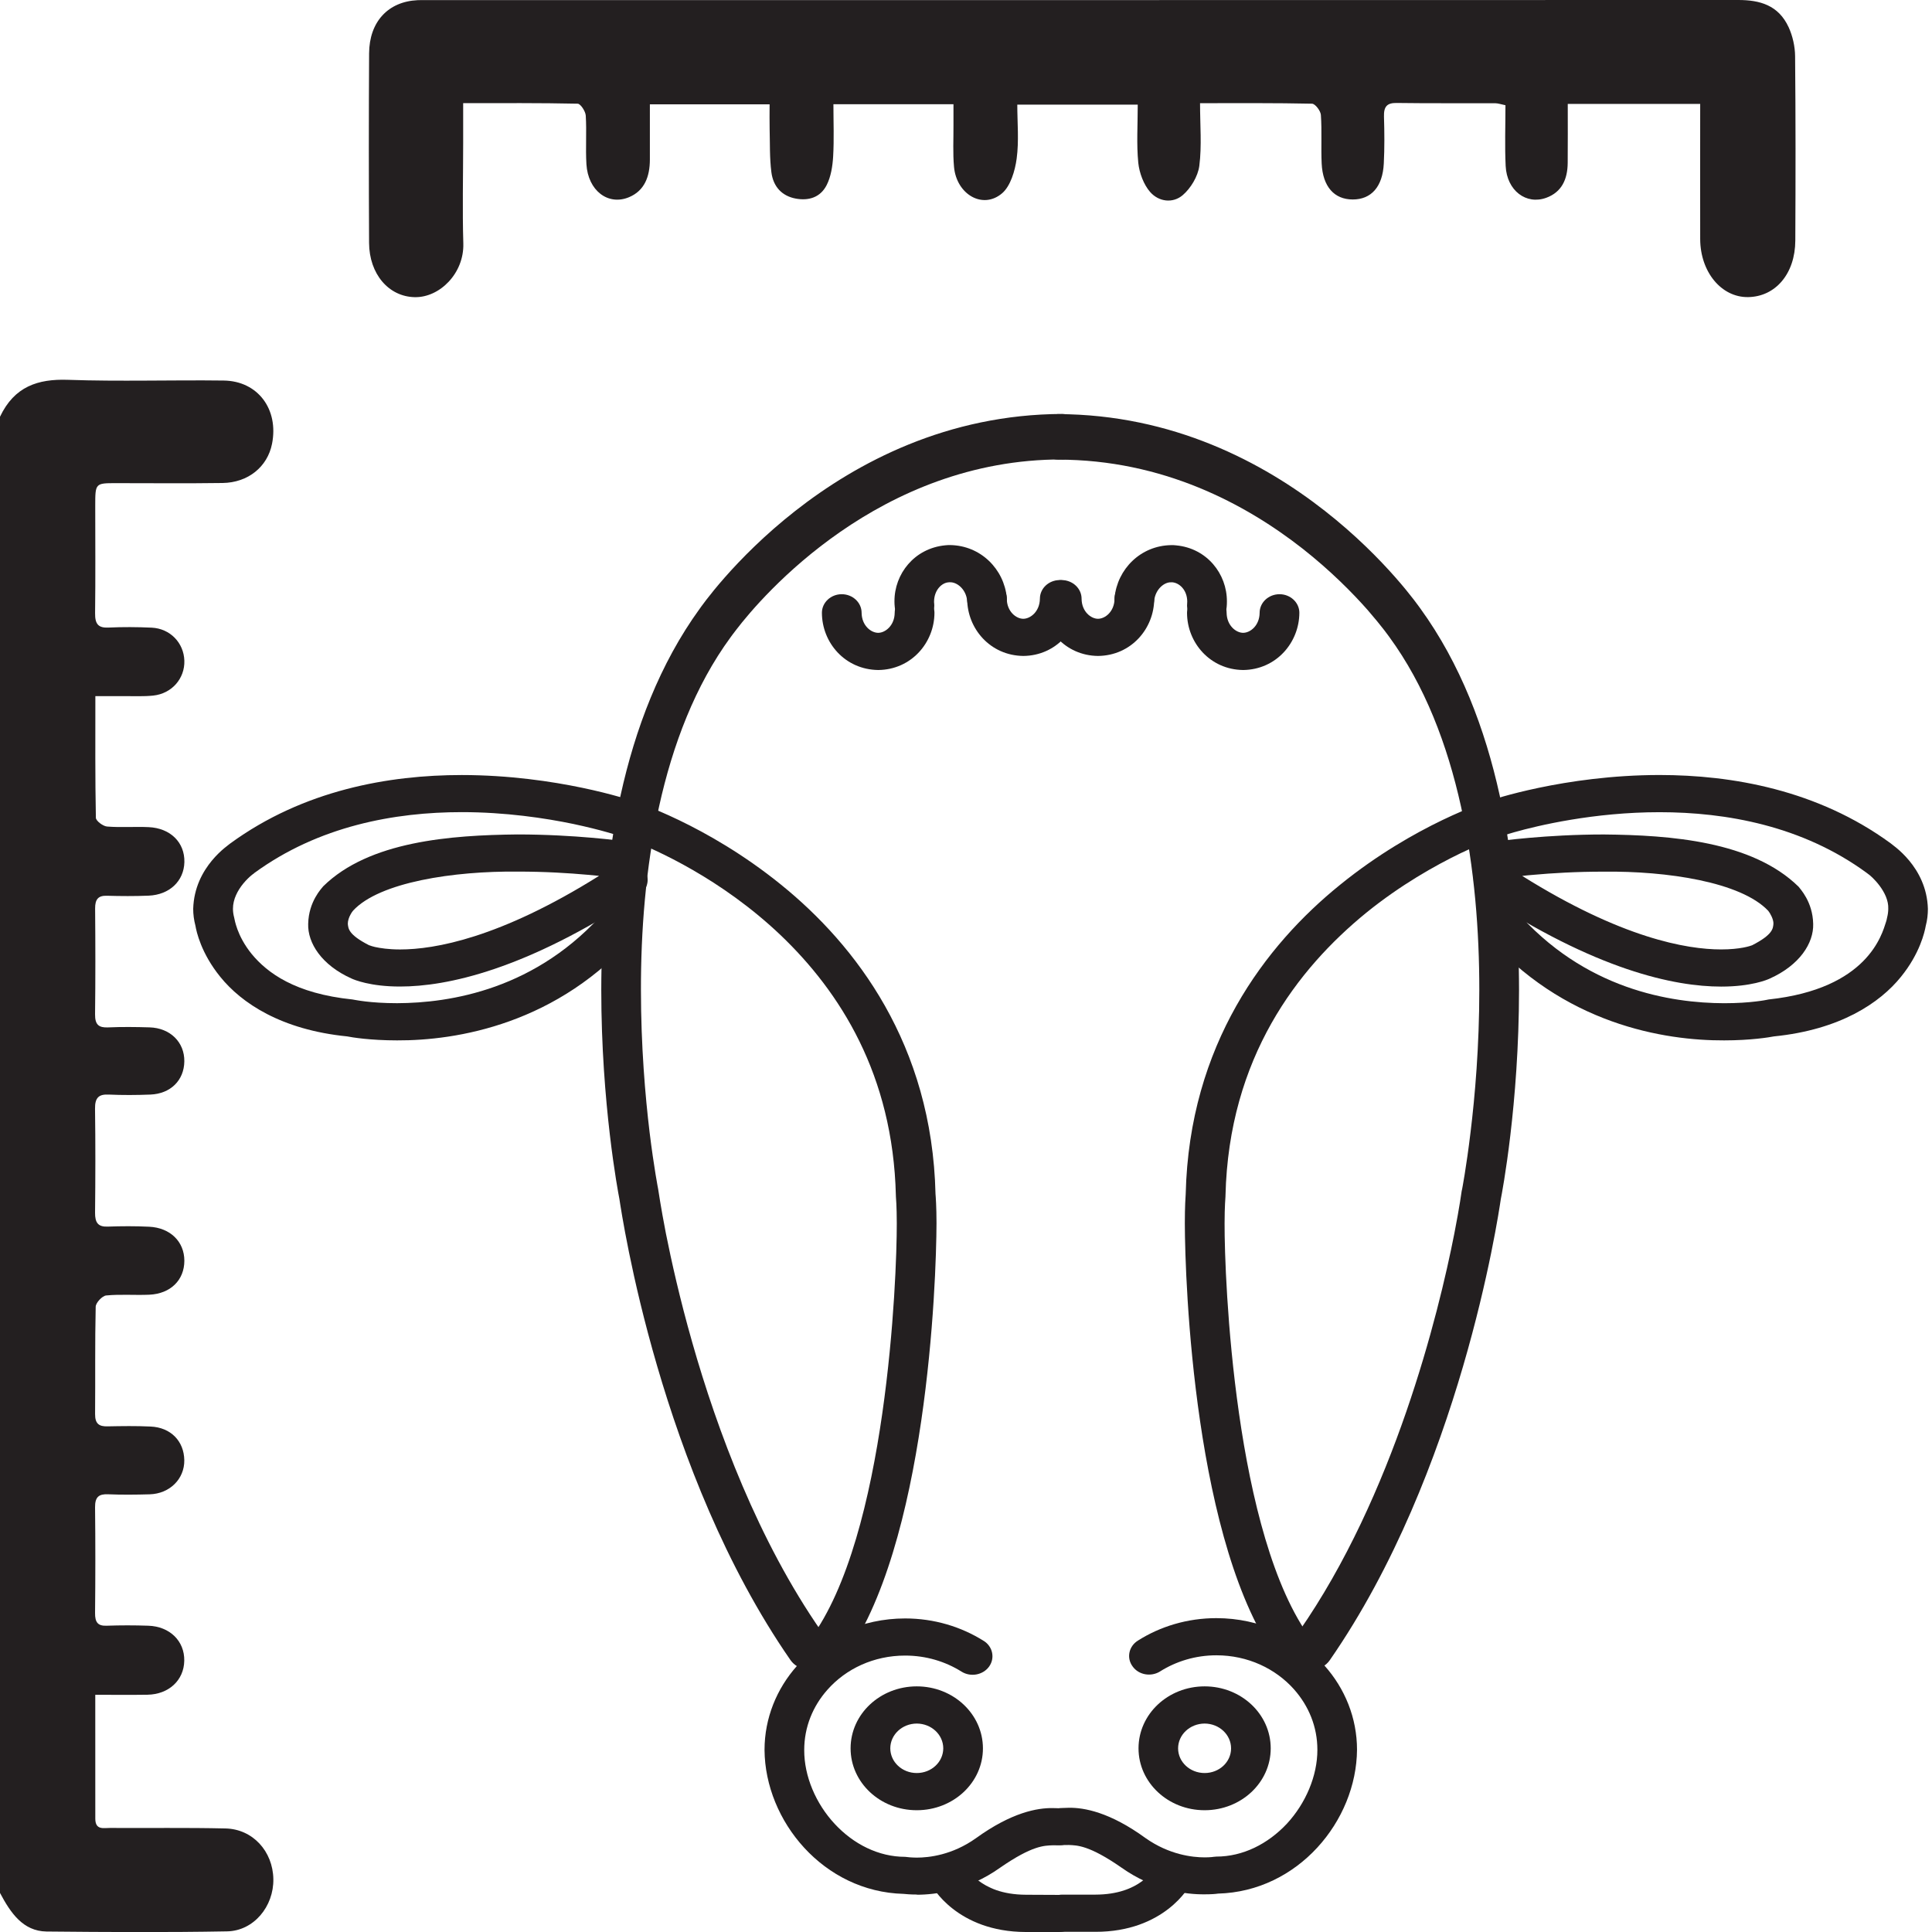
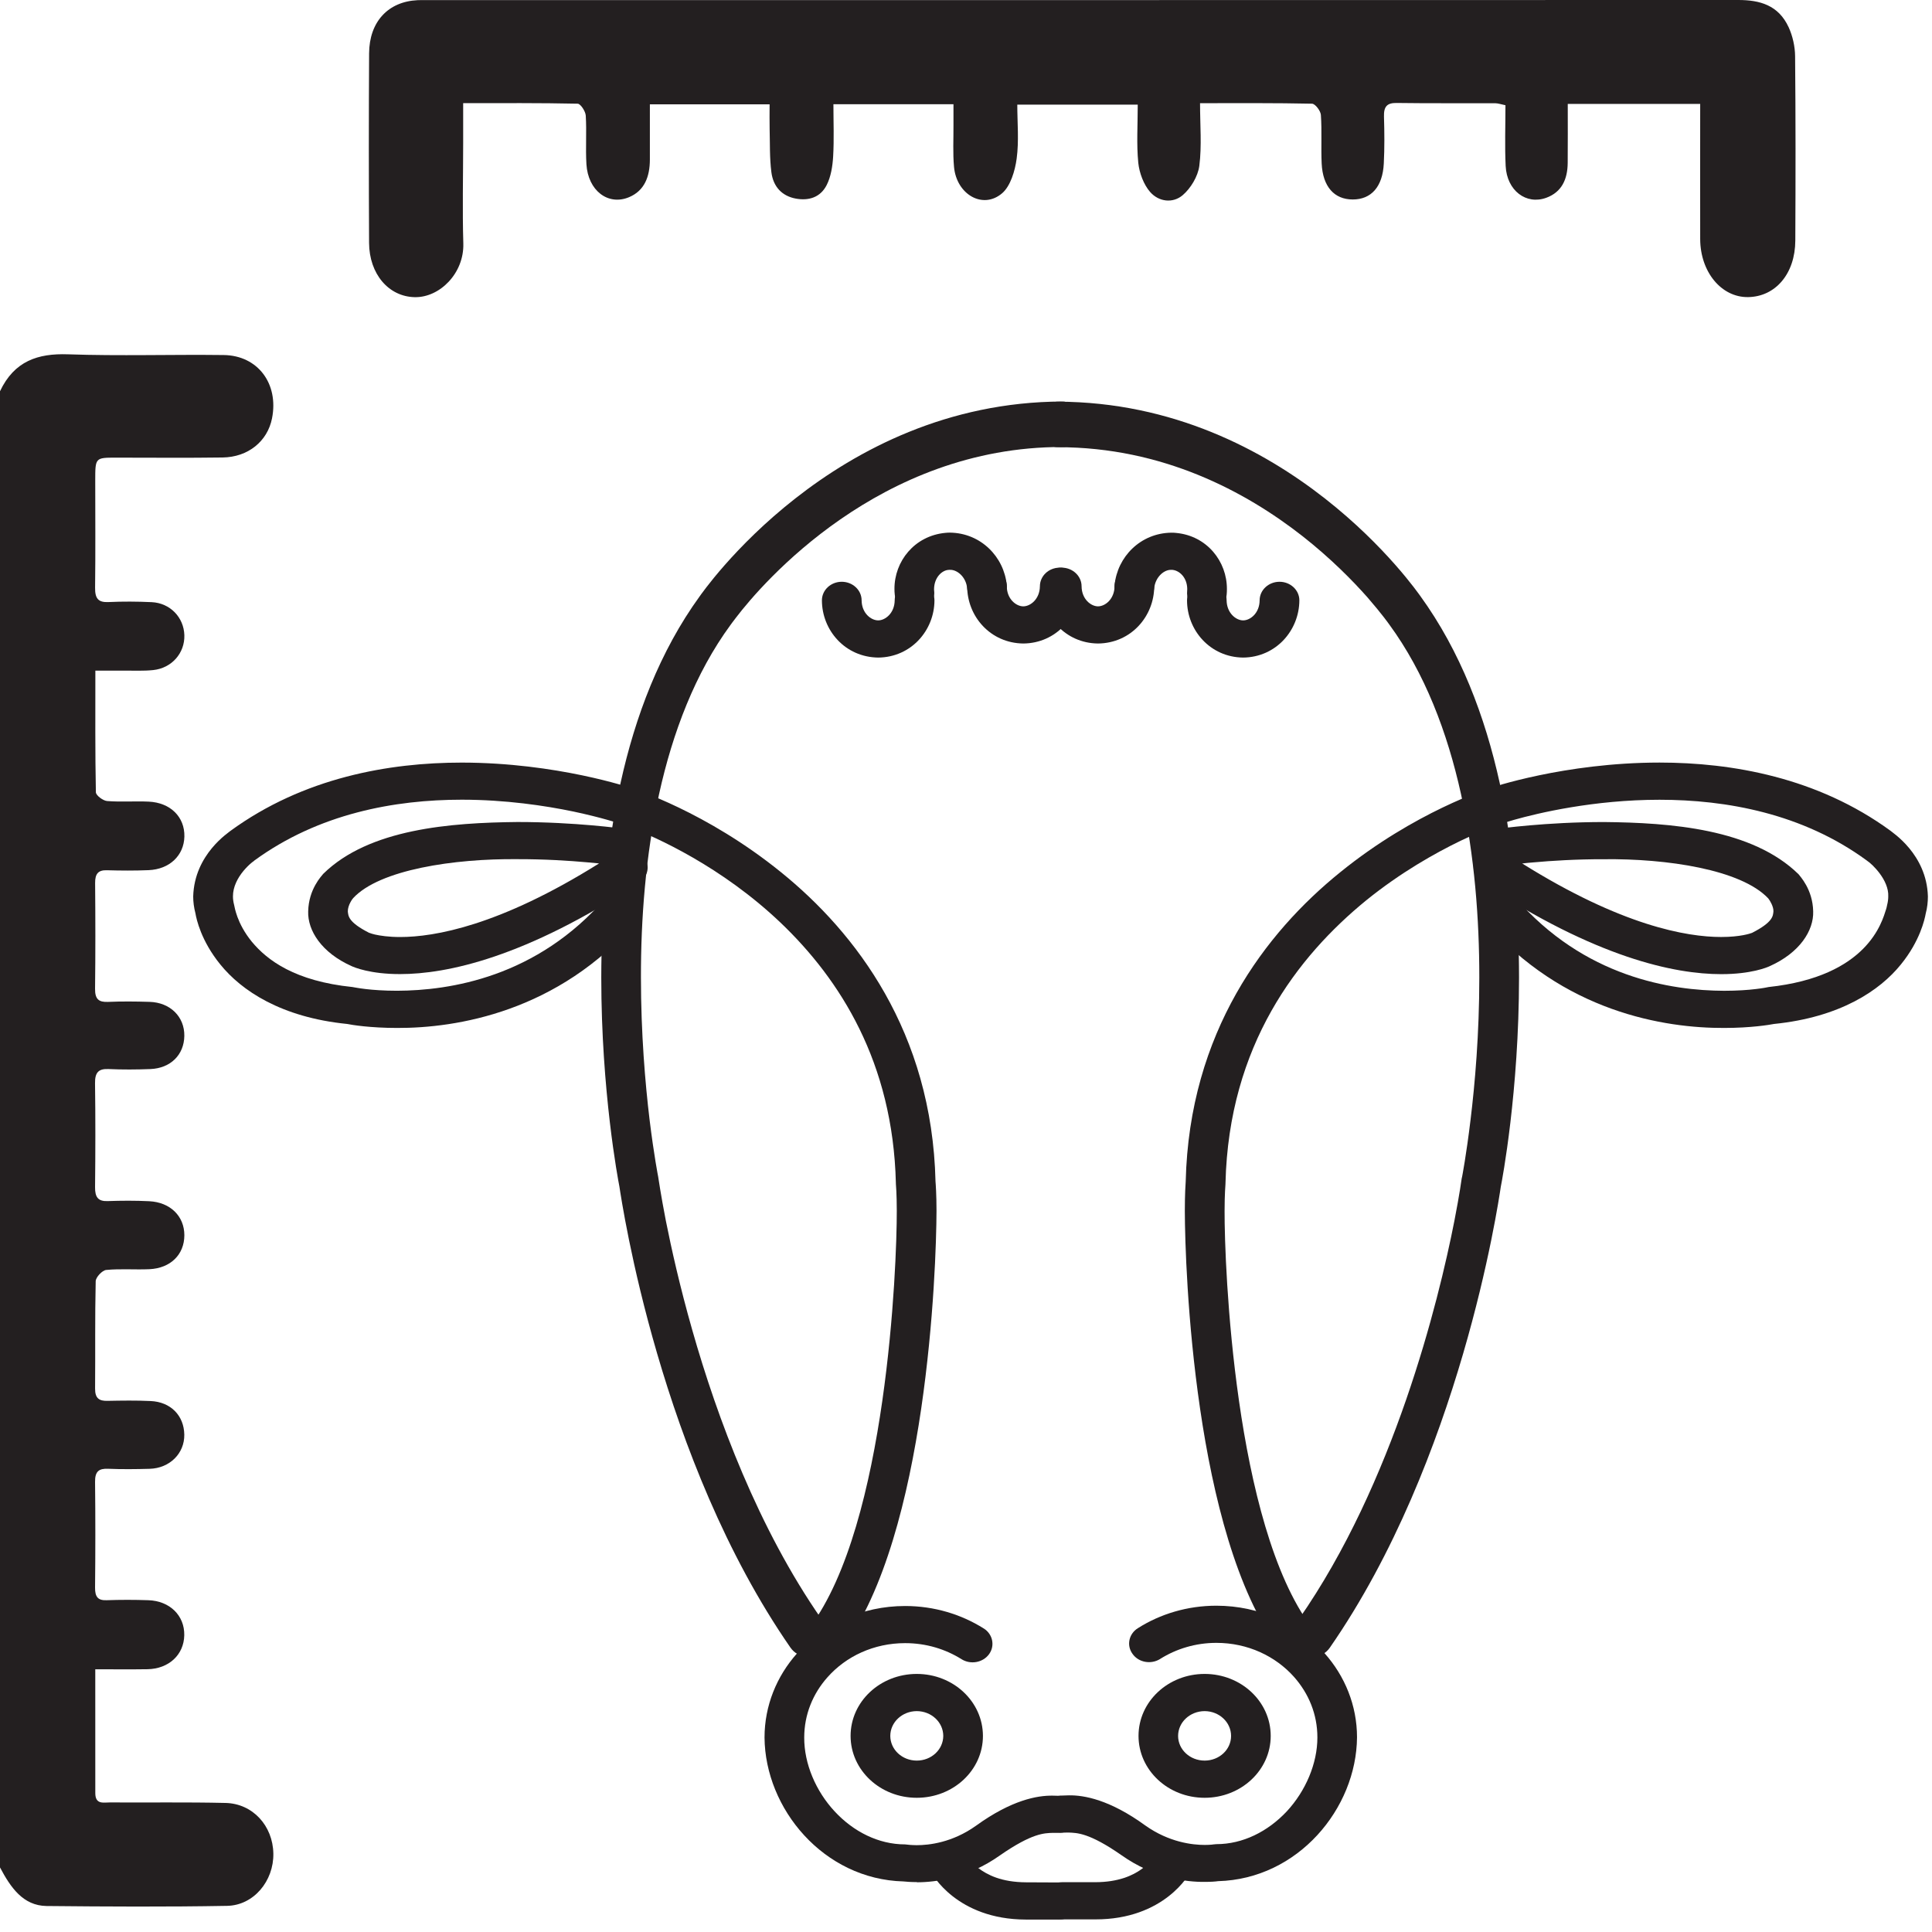
<svg xmlns="http://www.w3.org/2000/svg" version="1.1" x="0px" y="0px" width="64px" height="64px" viewBox="0 0 64 64" enable-background="new 0 0 64 64" xml:space="preserve">
  <g>
-     <path fill-rule="evenodd" clip-rule="evenodd" fill="#231F20" d="M0,13.805c0.476-1.004,1.257-1.257,2.249-1.223   c1.719,0.06,3.441,0.002,5.161,0.024c1.132,0.014,1.829,0.952,1.601,2.098C8.86,15.463,8.22,15.988,7.373,16   c-1.175,0.017-2.351,0.005-3.526,0.005c-0.691,0-0.692,0-0.692,0.752c0,1.185,0.01,2.371-0.005,3.555   c-0.005,0.364,0.109,0.493,0.443,0.477c0.476-0.022,0.954-0.019,1.43,0.003c0.611,0.028,1.066,0.502,1.084,1.094   c0.018,0.59-0.415,1.091-1.031,1.156c-0.321,0.034-0.646,0.016-0.97,0.018c-0.3,0.002-0.6,0-0.947,0   c0,1.406-0.009,2.718,0.017,4.03c0.002,0.104,0.235,0.278,0.37,0.29c0.458,0.037,0.919-0.001,1.379,0.02   c0.723,0.033,1.198,0.51,1.183,1.159c-0.015,0.625-0.491,1.083-1.187,1.111C4.46,29.689,4,29.686,3.54,29.673   c-0.285-0.008-0.392,0.115-0.389,0.425c0.01,1.167,0.012,2.333-0.002,3.5c-0.004,0.351,0.127,0.448,0.427,0.436   c0.459-0.02,0.92-0.015,1.379-0.001c0.684,0.02,1.16,0.493,1.151,1.127c-0.008,0.626-0.455,1.073-1.125,1.099   c-0.459,0.018-0.92,0.021-1.379,0c-0.323-0.015-0.459,0.095-0.454,0.469c0.016,1.148,0.013,2.297,0.001,3.444   c-0.003,0.331,0.101,0.472,0.413,0.461c0.459-0.016,0.92-0.019,1.38,0.004c0.701,0.034,1.165,0.497,1.165,1.127   c-0.001,0.639-0.456,1.093-1.161,1.125c-0.476,0.021-0.956-0.021-1.429,0.025c-0.13,0.013-0.344,0.24-0.347,0.373   c-0.027,1.185-0.01,2.37-0.02,3.556c-0.003,0.327,0.14,0.413,0.407,0.407c0.477-0.009,0.955-0.017,1.431,0.006   c0.668,0.029,1.107,0.482,1.117,1.114c0.009,0.62-0.482,1.112-1.147,1.131c-0.46,0.013-0.92,0.018-1.38-0.001   c-0.298-0.012-0.433,0.083-0.429,0.434c0.013,1.167,0.012,2.333,0,3.5c-0.003,0.312,0.096,0.431,0.383,0.42   c0.459-0.016,0.92-0.016,1.38,0c0.713,0.023,1.204,0.509,1.192,1.16c-0.011,0.646-0.512,1.114-1.219,1.126   c-0.558,0.009-1.115,0.002-1.729,0.002c0,1.41-0.001,2.756,0.001,4.102c0,0.389,0.277,0.307,0.481,0.309   c1.277,0.008,2.556-0.013,3.833,0.017c0.903,0.021,1.568,0.757,1.584,1.676c0.016,0.906-0.649,1.718-1.535,1.733   c-1.992,0.036-3.986,0.025-5.979,0.005C0.763,63.973,0.35,63.367,0,62.706C0,46.405,0,30.105,0,13.805z" />
+     <path fill-rule="evenodd" clip-rule="evenodd" fill="#231F20" d="M0,12.96c0.476-1.004,1.257-1.257,2.249-1.223   c1.719,0.06,3.441,0.002,5.161,0.024c1.132,0.014,1.829,0.952,1.601,2.098c-0.15,0.759-0.791,1.285-1.638,1.296   c-1.175,0.017-2.351,0.005-3.526,0.005c-0.691,0-0.692,0-0.692,0.752c0,1.185,0.01,2.371-0.005,3.555   c-0.005,0.364,0.109,0.493,0.443,0.477c0.476-0.022,0.954-0.019,1.43,0.003c0.611,0.028,1.066,0.502,1.084,1.094   c0.018,0.59-0.415,1.091-1.031,1.156c-0.321,0.034-0.646,0.016-0.97,0.018c-0.3,0.002-0.6,0-0.947,0   c0,1.406-0.009,2.718,0.017,4.03c0.002,0.104,0.235,0.278,0.37,0.29c0.458,0.037,0.919-0.001,1.379,0.02   c0.723,0.033,1.198,0.51,1.183,1.159c-0.015,0.625-0.491,1.083-1.187,1.111C4.46,28.844,4,28.841,3.54,28.828   c-0.285-0.008-0.392,0.115-0.389,0.425c0.01,1.167,0.012,2.333-0.002,3.5c-0.004,0.351,0.127,0.448,0.427,0.436   c0.459-0.02,0.92-0.015,1.379-0.001c0.684,0.02,1.16,0.493,1.151,1.127c-0.008,0.626-0.455,1.073-1.125,1.099   c-0.459,0.018-0.92,0.021-1.379,0c-0.323-0.015-0.459,0.095-0.454,0.469c0.016,1.148,0.013,2.297,0.001,3.444   c-0.003,0.331,0.101,0.472,0.413,0.461c0.459-0.016,0.92-0.019,1.38,0.004c0.701,0.034,1.165,0.497,1.165,1.127   c-0.001,0.639-0.456,1.093-1.161,1.125c-0.476,0.021-0.956-0.021-1.429,0.025c-0.13,0.013-0.344,0.24-0.347,0.373   c-0.027,1.185-0.01,2.37-0.02,3.556c-0.003,0.327,0.14,0.413,0.407,0.407c0.477-0.009,0.955-0.017,1.431,0.006   c0.668,0.029,1.107,0.482,1.117,1.114c0.009,0.62-0.482,1.112-1.147,1.131c-0.46,0.013-0.92,0.018-1.38-0.001   c-0.298-0.012-0.433,0.083-0.429,0.434c0.013,1.167,0.012,2.333,0,3.5c-0.003,0.312,0.096,0.431,0.383,0.42   c0.459-0.016,0.92-0.016,1.38,0c0.713,0.023,1.204,0.509,1.192,1.16c-0.011,0.646-0.512,1.114-1.219,1.126   c-0.558,0.009-1.115,0.002-1.729,0.002c0,1.41-0.001,2.756,0.001,4.102c0,0.389,0.277,0.307,0.481,0.309   c1.277,0.008,2.556-0.013,3.833,0.017c0.903,0.021,1.568,0.757,1.584,1.676c0.016,0.906-0.649,1.718-1.535,1.733   c-1.992,0.036-3.986,0.025-5.979,0.005C0.763,63.128,0.35,62.522,0,61.861C0,45.561,0,29.261,0,12.96z" />
    <path fill-rule="evenodd" clip-rule="evenodd" fill="#231F20" d="M56.321,3.443c-1.489,0-2.899,0-4.387,0   c0,0.667,0.004,1.309-0.002,1.95c-0.004,0.549-0.199,0.971-0.708,1.158c-0.666,0.245-1.307-0.236-1.347-1.052   c-0.032-0.661-0.007-1.326-0.007-2.013c-0.146-0.03-0.242-0.065-0.337-0.066c-1.091-0.004-2.181,0.006-3.271-0.009   c-0.311-0.004-0.426,0.115-0.416,0.451c0.016,0.518,0.02,1.038-0.006,1.555c-0.038,0.77-0.416,1.191-1.028,1.191   c-0.612,0-0.993-0.423-1.03-1.191c-0.025-0.536,0.011-1.075-0.026-1.609c-0.009-0.137-0.188-0.371-0.293-0.373   c-1.207-0.026-2.414-0.017-3.71-0.017c0,0.725,0.061,1.412-0.024,2.076c-0.046,0.351-0.287,0.746-0.549,0.97   c-0.325,0.279-0.793,0.225-1.081-0.105c-0.212-0.244-0.357-0.627-0.392-0.965c-0.061-0.619-0.018-1.251-0.018-1.928   c-1.328,0-2.611,0-3.99,0c0,0.589,0.059,1.2-0.021,1.79c-0.054,0.405-0.206,0.908-0.478,1.143   c-0.638,0.551-1.514,0.045-1.597-0.871c-0.042-0.459-0.015-0.925-0.018-1.388c-0.001-0.217,0-0.435,0-0.688   c-1.336,0-2.62,0-3.977,0c0,0.594,0.024,1.165-0.009,1.731c-0.019,0.323-0.074,0.673-0.215,0.949   c-0.209,0.41-0.597,0.524-1.02,0.447c-0.457-0.084-0.749-0.39-0.811-0.874c-0.061-0.473-0.045-0.958-0.058-1.439   c-0.006-0.256-0.001-0.512-0.001-0.81c-1.336,0-2.618,0-3.966,0c0,0.622,0.002,1.228,0,1.833c-0.002,0.562-0.177,1.028-0.69,1.243   c-0.695,0.291-1.36-0.219-1.412-1.093c-0.032-0.535,0.011-1.075-0.022-1.61c-0.009-0.143-0.172-0.392-0.268-0.394   c-1.24-0.027-2.48-0.018-3.793-0.018c0,0.475,0,0.895,0,1.315c-0.001,1.111-0.028,2.223,0.005,3.333   c0.029,0.99-0.783,1.793-1.606,1.779c-0.867-0.015-1.511-0.768-1.516-1.799c-0.01-2.093-0.011-4.186,0.001-6.278   c0.006-1.048,0.633-1.715,1.604-1.761c0.102-0.005,0.205-0.003,0.307-0.003c14.481,0,28.962,0.001,43.443-0.003   c0.71,0,1.333,0.166,1.672,0.906c0.131,0.287,0.209,0.633,0.212,0.953c0.019,2.037,0.017,4.074,0.007,6.111   c-0.005,1.098-0.657,1.86-1.567,1.872c-0.881,0.011-1.58-0.831-1.584-1.922C56.317,6.443,56.321,4.966,56.321,3.443z" />
    <g>
      <g>
-         <path fill="#231F20" d="M26.184,54.99c-4.316-6.225-5.571-14.66-5.666-15.275l0,0c-0.045-0.227-0.6-3.157-0.6-6.923l0,0     c0.004-3.996,0.613-8.979,3.264-12.632l0,0c0.052-0.063,4.389-6.424,12.009-6.447l0,0c0.363,0,0.658,0.337,0.658,0.755l0,0     c0,0.414-0.295,0.752-0.658,0.752l0,0c-6.06-0.013-9.952,4.528-10.801,5.64l0,0c-0.123,0.157-0.172,0.23-0.186,0.247l0,0     c-2.352,3.207-2.979,7.854-2.972,11.684l0,0c0,1.862,0.143,3.523,0.286,4.712l0,0c0.146,1.188,0.285,1.891,0.285,1.891l0,0     l0.008,0.052c0.002,0,0.073,0.513,0.247,1.409l0,0c0.179,0.897,0.459,2.161,0.874,3.616l0,0c0.827,2.91,2.189,6.573,4.28,9.575     l0,0c0.226,0.326,0.18,0.803-0.105,1.062l0,0c-0.12,0.113-0.265,0.168-0.408,0.168l0,0C26.506,55.277,26.314,55.176,26.184,54.99     L26.184,54.99z" />
+         <path fill="#231F20" d="M26.184,54.578c-4.316-6.225-5.571-14.66-5.666-15.275l0,0c-0.045-0.227-0.6-3.157-0.6-6.923l0,0     c0.004-3.996,0.613-8.979,3.264-12.632l0,0c0.052-0.063,4.389-6.424,12.009-6.447l0,0c0.363,0,0.658,0.337,0.658,0.755l0,0     c0,0.414-0.295,0.752-0.658,0.752l0,0c-6.06-0.013-9.952,4.528-10.801,5.64l0,0c-0.123,0.157-0.172,0.23-0.186,0.247l0,0     c-2.352,3.207-2.979,7.854-2.972,11.684l0,0c0,1.862,0.143,3.523,0.286,4.712l0,0c0.146,1.188,0.285,1.891,0.285,1.891l0,0     l0.008,0.052c0.002,0,0.073,0.513,0.247,1.409l0,0c0.179,0.897,0.459,2.161,0.874,3.616l0,0c0.827,2.91,2.189,6.573,4.28,9.575     l0,0c0.226,0.326,0.18,0.803-0.105,1.062l0,0c-0.12,0.113-0.265,0.168-0.408,0.168l0,0     C26.506,54.865,26.314,54.764,26.184,54.578L26.184,54.578z" />
      </g>
      <g>
-         <path fill="#231F20" d="M43.129,55.109c-0.284-0.259-0.331-0.729-0.103-1.06l0,0c3.14-4.502,4.624-10.5,5.152-13.193l0,0     c0.175-0.896,0.243-1.408,0.243-1.408l0,0l0.013-0.054c0-0.001,0.137-0.702,0.28-1.889l0,0c0.145-1.188,0.29-2.847,0.29-4.712     l0,0c0.002-3.829-0.624-8.476-2.986-11.699l0,0c0,0-0.052-0.074-0.172-0.23l0,0c-0.12-0.157-0.304-0.382-0.543-0.659l0,0     c-0.488-0.552-1.215-1.293-2.155-2.032l0,0c-1.889-1.48-4.631-2.947-8.1-2.947l0,0c-0.363,0-0.658-0.339-0.658-0.753l0,0     c0-0.417,0.294-0.755,0.658-0.755l0,0c7.619,0.022,11.954,6.382,11.997,6.431l0,0c2.663,3.668,3.271,8.651,3.275,12.646l0,0     c-0.002,3.778-0.561,6.718-0.604,6.928l0,0c-0.093,0.629-1.355,9.057-5.664,15.271l0,0l0,0c-0.131,0.188-0.32,0.284-0.515,0.284     l0,0C43.396,55.277,43.252,55.222,43.129,55.109L43.129,55.109z" />
+         <path fill="#231F20" d="M43.129,54.697c-0.284-0.259-0.331-0.729-0.103-1.06l0,0c3.14-4.502,4.624-10.5,5.152-13.193l0,0     c0.175-0.896,0.243-1.408,0.243-1.408l0,0l0.013-0.054c0-0.001,0.137-0.702,0.28-1.889l0,0c0.145-1.188,0.29-2.847,0.29-4.712     l0,0c0.002-3.829-0.624-8.476-2.986-11.699l0,0c0,0-0.052-0.074-0.172-0.23l0,0c-0.12-0.157-0.304-0.382-0.543-0.659l0,0     c-0.488-0.552-1.215-1.293-2.155-2.032l0,0c-1.889-1.48-4.631-2.947-8.1-2.947l0,0c-0.363,0-0.658-0.339-0.658-0.753l0,0     c0-0.417,0.294-0.755,0.658-0.755l0,0c7.619,0.022,11.954,6.382,11.997,6.431l0,0c2.663,3.668,3.271,8.651,3.275,12.646l0,0     c-0.002,3.778-0.561,6.718-0.604,6.928l0,0c-0.093,0.629-1.355,9.057-5.664,15.271l0,0l0,0c-0.131,0.188-0.32,0.284-0.515,0.284     l0,0C43.396,54.865,43.252,54.81,43.129,54.697L43.129,54.697z" />
      </g>
      <g>
-         <path fill="#231F20" d="M26.997,55.165c-0.296-0.195-0.372-0.578-0.163-0.857l0,0c2.546-3.411,2.877-11.954,2.873-13.785l0,0     c0-0.573-0.029-0.883-0.029-0.883l0,0l-0.001-0.038c-0.097-4.003-1.852-6.746-3.815-8.621l0,0     c-1.963-1.87-4.143-2.84-4.991-3.164l0,0c-0.243-0.093-0.364-0.131-0.38-0.136l0,0c-0.002,0-0.128-0.044-0.387-0.115l0,0     c-0.257-0.073-0.634-0.169-1.105-0.27l0,0c-0.941-0.196-2.252-0.393-3.703-0.393l0,0c-2.216,0-4.737,0.456-6.875,2.019l0,0     c0,0.003,0,0-0.016,0.017l0,0c-0.019,0.01-0.046,0.032-0.082,0.062l0,0c-0.07,0.058-0.165,0.149-0.259,0.262l0,0     c-0.189,0.229-0.349,0.526-0.347,0.844l0,0c0,0.088,0.012,0.183,0.04,0.288l0,0l0.017,0.079c0,0,0,0.007,0.014,0.063l0,0     c0.015,0.054,0.036,0.14,0.077,0.249l0,0c0.079,0.215,0.225,0.514,0.478,0.823l0,0c0.511,0.616,1.429,1.305,3.335,1.5l0,0     l0.072,0.013c0.001-0.002,0.113,0.024,0.358,0.053l0,0c0.245,0.029,0.604,0.057,1.046,0.057l0,0     c1.735-0.006,4.636-0.438,6.924-3.094l0,0l0.001,0.002c0.226-0.266,0.64-0.311,0.925-0.093l0,0     c0.282,0.212,0.325,0.602,0.099,0.864l0,0c-2.609,3.032-5.997,3.561-7.95,3.553l0,0c-0.892,0-1.501-0.101-1.653-0.132l0,0     c-2.189-0.219-3.504-1.107-4.203-1.973l0,0c-0.636-0.782-0.791-1.503-0.822-1.689l0,0C6.423,30.474,6.4,30.287,6.4,30.107l0,0     c0.039-1.408,1.199-2.128,1.227-2.166l0,0c2.433-1.775,5.269-2.267,7.668-2.267l0,0c3.155,0.002,5.603,0.84,5.628,0.847l0,0     c0.05,0.016,2.471,0.775,4.95,2.785l0,0c2.471,1.998,5.002,5.294,5.117,10.246l0,0c0.007,0.079,0.033,0.425,0.033,0.969l0,0     c-0.006,1.952-0.312,10.712-3.109,14.487l0,0c-0.127,0.172-0.333,0.269-0.54,0.269l0,0C27.243,55.277,27.113,55.24,26.997,55.165     L26.997,55.165z" />
+         <path fill="#231F20" d="M26.997,54.753c-0.296-0.195-0.372-0.578-0.163-0.857l0,0c2.546-3.411,2.877-11.954,2.873-13.785l0,0     c0-0.573-0.029-0.883-0.029-0.883l0,0l-0.001-0.038c-0.097-4.003-1.852-6.746-3.815-8.621l0,0     c-1.963-1.87-4.143-2.84-4.991-3.164l0,0c-0.243-0.093-0.364-0.131-0.38-0.136l0,0c-0.002,0-0.128-0.044-0.387-0.115l0,0     c-0.257-0.073-0.634-0.169-1.105-0.27l0,0c-0.941-0.196-2.252-0.393-3.703-0.393l0,0c-2.216,0-4.737,0.456-6.875,2.019l0,0     c0,0.003,0,0-0.016,0.017l0,0c-0.019,0.01-0.046,0.032-0.082,0.062l0,0c-0.07,0.058-0.165,0.149-0.259,0.262l0,0     c-0.189,0.229-0.349,0.526-0.347,0.844l0,0c0,0.088,0.012,0.183,0.04,0.288l0,0l0.017,0.079c0,0,0,0.007,0.014,0.063l0,0     c0.015,0.054,0.036,0.14,0.077,0.249l0,0c0.079,0.215,0.225,0.514,0.478,0.823l0,0c0.511,0.615,1.429,1.305,3.335,1.5l0,0     l0.072,0.013c0.001-0.002,0.113,0.024,0.358,0.053l0,0c0.245,0.029,0.604,0.057,1.046,0.057l0,0     c1.735-0.006,4.636-0.438,6.924-3.094l0,0l0.001,0.002c0.226-0.266,0.64-0.311,0.925-0.093l0,0     c0.282,0.212,0.325,0.602,0.099,0.864l0,0c-2.609,3.032-5.997,3.561-7.95,3.553l0,0c-0.892,0-1.501-0.101-1.653-0.132l0,0     c-2.189-0.219-3.504-1.107-4.203-1.972l0,0c-0.636-0.782-0.791-1.503-0.822-1.69l0,0C6.423,30.062,6.4,29.875,6.4,29.695l0,0     c0.039-1.408,1.199-2.128,1.227-2.166l0,0c2.433-1.775,5.269-2.267,7.668-2.267l0,0c3.155,0.002,5.603,0.84,5.628,0.847l0,0     c0.05,0.016,2.471,0.775,4.95,2.785l0,0c2.471,1.998,5.002,5.294,5.117,10.246l0,0c0.007,0.079,0.033,0.425,0.033,0.969l0,0     c-0.006,1.952-0.312,10.712-3.109,14.487l0,0c-0.127,0.172-0.333,0.269-0.54,0.269l0,0     C27.243,54.865,27.113,54.828,26.997,54.753L26.997,54.753z" />
      </g>
      <g>
-         <path fill="#231F20" d="M11.645,32.415c-0.988-0.442-1.458-1.175-1.436-1.813l0,0c0.016-0.741,0.447-1.174,0.497-1.241l0,0     c1.52-1.497,4.227-1.696,6.436-1.719l0,0c1.918,0,3.471,0.218,3.491,0.22l0,0v0.001c0.358,0.051,0.605,0.365,0.553,0.699l0,0     c-0.005,0.026-0.011,0.051-0.018,0.079l0,0c0.062,0.038,0.118,0.089,0.166,0.151l0,0c0.209,0.279,0.139,0.662-0.157,0.857l0,0     c-3.773,2.488-6.381,3.031-7.922,3.031l0,0C12.263,32.682,11.728,32.454,11.645,32.415L11.645,32.415z M12.25,31.319     c0.032,0.015,0.086,0.029,0.171,0.051l0,0c0.168,0.037,0.444,0.082,0.833,0.082l0,0c1.141,0,3.297-0.374,6.591-2.438l0,0     c-0.116-0.012-0.243-0.023-0.385-0.036l0,0c-0.597-0.054-1.418-0.107-2.319-0.105l0,0c-2.091-0.022-4.574,0.346-5.446,1.295l0,0     c-0.002,0.007-0.007,0.013-0.016,0.021l0,0c-0.018,0.023-0.043,0.059-0.067,0.105l0,0c-0.051,0.09-0.092,0.21-0.09,0.31l0,0     c0.017,0.148,0.009,0.354,0.704,0.708l0,0C12.231,31.313,12.238,31.316,12.25,31.319L12.25,31.319z" />
+         <path fill="#231F20" d="M11.645,32.003c-0.988-0.442-1.458-1.175-1.436-1.813l0,0c0.016-0.741,0.447-1.174,0.497-1.241l0,0     c1.52-1.497,4.227-1.696,6.436-1.719l0,0c1.918,0,3.471,0.218,3.491,0.22l0,0v0.001c0.358,0.051,0.605,0.365,0.553,0.699l0,0     c-0.005,0.026-0.011,0.051-0.018,0.079l0,0c0.062,0.038,0.118,0.089,0.166,0.151l0,0c0.209,0.279,0.139,0.662-0.157,0.857l0,0     c-3.773,2.488-6.381,3.031-7.922,3.031l0,0C12.263,32.27,11.728,32.042,11.645,32.003L11.645,32.003z M12.25,30.907     c0.032,0.015,0.086,0.029,0.171,0.051l0,0c0.168,0.037,0.444,0.082,0.833,0.082l0,0c1.141,0,3.297-0.374,6.591-2.438l0,0     c-0.116-0.012-0.243-0.023-0.385-0.036l0,0c-0.597-0.054-1.418-0.107-2.319-0.105l0,0c-2.091-0.022-4.574,0.346-5.446,1.295l0,0     c-0.002,0.007-0.007,0.013-0.016,0.021l0,0c-0.018,0.023-0.043,0.059-0.067,0.105l0,0c-0.051,0.09-0.092,0.21-0.09,0.31l0,0     c0.017,0.148,0.009,0.354,0.704,0.708l0,0C12.231,30.901,12.238,30.904,12.25,30.907L12.25,30.907z" />
      </g>
      <g>
-         <path fill="#231F20" d="M42.356,55.009c-2.797-3.773-3.103-12.535-3.107-14.486l0,0c0-0.545,0.023-0.897,0.029-0.971l0,0     c0.117-4.953,2.646-8.249,5.119-10.246l0,0c2.479-2.01,4.897-2.768,4.932-2.779l0,0c0.044-0.015,2.487-0.852,5.645-0.854l0,0     c2.397,0,5.233,0.493,7.65,2.258l0,0c0.041,0.048,1.202,0.768,1.24,2.177l0,0c0,0.18-0.02,0.373-0.072,0.567l0,0     c-0.035,0.197-0.193,0.912-0.821,1.684l0,0c-0.697,0.864-2.014,1.753-4.206,1.973l0,0c-0.15,0.029-0.761,0.132-1.651,0.132l0,0     c-1.956,0.009-5.344-0.521-7.95-3.552l0,0l0,0c-0.229-0.264-0.185-0.653,0.099-0.865l0,0c0.281-0.213,0.696-0.171,0.925,0.092     l0,0c2.289,2.656,5.188,3.088,6.925,3.094l0,0c0.439,0,0.801-0.027,1.045-0.057l0,0c0.246-0.028,0.355-0.053,0.357-0.053l0,0     l0.07-0.014c3.297-0.353,3.761-2.169,3.893-2.573l0,0c0.016-0.057,0.018-0.063,0.018-0.063l0,0l0.017-0.079     c0.026-0.103,0.038-0.199,0.038-0.287l0,0c0.025-0.549-0.546-1.081-0.686-1.17l0,0c-0.018-0.016-0.018-0.016-0.034-0.026l0,0     c-2.121-1.551-4.64-2.006-6.857-2.006l0,0c-2.18,0-4.035,0.444-4.807,0.662l0,0c-0.259,0.074-0.388,0.116-0.402,0.121l0,0     c0,0-0.119,0.037-0.36,0.131l0,0c-0.242,0.094-0.591,0.241-1.021,0.445l0,0c-0.845,0.409-1.985,1.049-3.124,1.971l0,0     c-2.277,1.858-4.554,4.797-4.664,9.369l0,0l-0.001,0.038c0.001,0.002-0.029,0.314-0.029,0.883l0,0     c-0.007,1.828,0.324,10.372,2.874,13.786l0,0c0.205,0.28,0.13,0.661-0.168,0.857l0,0c-0.114,0.073-0.244,0.11-0.373,0.11l0,0     C42.688,55.277,42.483,55.182,42.356,55.009L42.356,55.009z" />
+         <path fill="#231F20" d="M42.356,54.597c-2.797-3.773-3.103-12.535-3.107-14.486l0,0c0-0.545,0.023-0.897,0.029-0.971l0,0     c0.117-4.953,2.646-8.249,5.119-10.246l0,0c2.479-2.01,4.897-2.768,4.932-2.779l0,0c0.044-0.015,2.487-0.852,5.645-0.854l0,0     c2.397,0,5.233,0.493,7.65,2.258l0,0c0.041,0.048,1.202,0.768,1.24,2.177l0,0c0,0.18-0.02,0.373-0.072,0.567l0,0     c-0.035,0.197-0.193,0.912-0.821,1.684l0,0c-0.697,0.865-2.014,1.753-4.206,1.973l0,0c-0.15,0.029-0.761,0.132-1.651,0.132l0,0     c-1.956,0.009-5.344-0.521-7.95-3.552l0,0l0,0c-0.229-0.264-0.185-0.653,0.099-0.865l0,0c0.281-0.213,0.696-0.171,0.925,0.092     l0,0c2.289,2.656,5.188,3.088,6.925,3.094l0,0c0.439,0,0.801-0.027,1.045-0.057l0,0c0.246-0.028,0.355-0.053,0.357-0.053l0,0     l0.07-0.014c3.297-0.353,3.761-2.169,3.893-2.573l0,0c0.016-0.057,0.018-0.063,0.018-0.063l0,0l0.017-0.079     c0.026-0.103,0.038-0.199,0.038-0.287l0,0c0.025-0.549-0.546-1.081-0.686-1.17l0,0c-0.018-0.016-0.018-0.016-0.034-0.026l0,0     c-2.121-1.551-4.64-2.006-6.857-2.006l0,0c-2.18,0-4.035,0.444-4.807,0.662l0,0c-0.259,0.074-0.388,0.116-0.402,0.121l0,0     c0,0-0.119,0.037-0.36,0.131l0,0c-0.242,0.094-0.591,0.241-1.021,0.445l0,0c-0.845,0.409-1.985,1.049-3.124,1.971l0,0     c-2.277,1.858-4.554,4.797-4.664,9.369l0,0l-0.001,0.038c0.001,0.002-0.029,0.314-0.029,0.883l0,0     c-0.007,1.828,0.324,10.372,2.874,13.786l0,0c0.205,0.28,0.13,0.661-0.168,0.857l0,0c-0.114,0.073-0.244,0.11-0.373,0.11l0,0     C42.688,54.865,42.483,54.77,42.356,54.597L42.356,54.597z" />
      </g>
      <g>
-         <path fill="#231F20" d="M57.014,32.682c-1.541,0-4.149-0.543-7.919-3.031l0,0c-0.296-0.196-0.368-0.579-0.158-0.857l0,0     c0.047-0.062,0.103-0.115,0.164-0.151l0,0c-0.006-0.026-0.014-0.052-0.018-0.079l0,0c-0.054-0.335,0.195-0.648,0.556-0.701l0,0     c0.018,0,1.573-0.22,3.491-0.22l0,0c2.21,0.021,4.915,0.222,6.452,1.732l0,0c0.036,0.057,0.467,0.487,0.482,1.229l0,0     c0.02,0.638-0.45,1.37-1.439,1.813l0,0c-0.081,0.039-0.614,0.265-1.603,0.265l0,0C57.019,32.682,57.016,32.682,57.014,32.682     L57.014,32.682z M57.014,31.451c0.639,0,0.968-0.115,1.025-0.137l0,0c0.696-0.355,0.693-0.562,0.708-0.709l0,0     c0.01-0.152-0.117-0.366-0.162-0.419l0,0c-0.002-0.006-0.006-0.008-0.008-0.011l0,0l0,0l-0.001-0.002     c-0.903-0.959-3.368-1.323-5.446-1.298l0,0c-0.907-0.002-1.735,0.05-2.337,0.105l0,0c-0.137,0.011-0.259,0.022-0.368,0.036l0,0     C53.717,31.076,55.873,31.451,57.014,31.451L57.014,31.451z" />
+         <path fill="#231F20" d="M57.014,32.27c-1.541,0-4.149-0.543-7.919-3.031l0,0c-0.296-0.196-0.368-0.579-0.158-0.857l0,0     c0.047-0.062,0.103-0.115,0.164-0.151l0,0c-0.006-0.026-0.014-0.052-0.018-0.079l0,0c-0.054-0.335,0.195-0.648,0.556-0.701l0,0     c0.018,0,1.573-0.22,3.491-0.22l0,0c2.21,0.021,4.915,0.222,6.452,1.732l0,0c0.036,0.057,0.467,0.487,0.482,1.229l0,0     c0.02,0.638-0.45,1.37-1.439,1.813l0,0c-0.081,0.039-0.614,0.265-1.603,0.265l0,0C57.019,32.27,57.016,32.27,57.014,32.27     L57.014,32.27z M57.014,31.039c0.639,0,0.968-0.115,1.025-0.137l0,0c0.696-0.355,0.693-0.562,0.708-0.709l0,0     c0.01-0.152-0.117-0.366-0.162-0.419l0,0c-0.002-0.006-0.006-0.008-0.008-0.011l0,0l0,0l-0.001-0.002     c-0.903-0.959-3.368-1.323-5.446-1.298l0,0c-0.907-0.002-1.735,0.05-2.337,0.105l0,0c-0.137,0.011-0.259,0.022-0.368,0.036l0,0     C53.717,30.664,55.873,31.039,57.014,31.039L57.014,31.039z" />
      </g>
      <g>
-         <path fill="#231F20" d="M27.227,20.299c0-0.339,0.294-0.615,0.657-0.615l0,0c0.363,0,0.658,0.277,0.658,0.615l0,0     c0.004,0.426,0.313,0.664,0.549,0.664l0,0c0.235,0,0.542-0.24,0.547-0.664l0,0c0-0.339,0.295-0.615,0.659-0.615l0,0     c0.362,0,0.658,0.277,0.658,0.615l0,0c-0.002,0.99-0.767,1.885-1.862,1.896l0,0C27.992,22.182,27.229,21.29,27.227,20.299     L27.227,20.299z" />
+         <path fill="#231F20" d="M27.227,19.887c0-0.339,0.294-0.615,0.657-0.615l0,0c0.363,0,0.658,0.277,0.658,0.615l0,0     c0.004,0.426,0.313,0.664,0.549,0.664l0,0c0.235,0,0.542-0.24,0.547-0.664l0,0c0-0.339,0.295-0.615,0.659-0.615l0,0     c0.362,0,0.658,0.277,0.658,0.615l0,0c-0.002,0.99-0.767,1.885-1.862,1.896l0,0C27.992,21.77,27.229,20.877,27.227,19.887     L27.227,19.887z" />
      </g>
      <g>
-         <path fill="#231F20" d="M32.039,19.834c0-0.342,0.292-0.618,0.656-0.618l0,0c0.359,0,0.656,0.277,0.656,0.618l0,0     c0.004,0.427,0.313,0.664,0.546,0.664l0,0c0.236,0,0.545-0.238,0.551-0.664l0,0c0-0.342,0.293-0.618,0.657-0.618l0,0     c0.36,0,0.656,0.277,0.656,0.618l0,0c-0.002,0.99-0.768,1.886-1.863,1.895l0,0C32.801,21.716,32.039,20.823,32.039,19.834     L32.039,19.834z" />
+         <path fill="#231F20" d="M32.039,19.422c0-0.342,0.292-0.618,0.656-0.618l0,0c0.359,0,0.656,0.277,0.656,0.618l0,0     c0.004,0.427,0.313,0.664,0.546,0.664l0,0c0.236,0,0.545-0.238,0.551-0.664l0,0c0-0.342,0.293-0.618,0.657-0.618l0,0     c0.36,0,0.656,0.277,0.656,0.618l0,0c-0.002,0.99-0.768,1.886-1.863,1.895l0,0C32.801,21.304,32.039,20.411,32.039,19.422     L32.039,19.422z" />
      </g>
      <g>
-         <path fill="#231F20" d="M29.641,20.12c-0.009-0.075-0.011-0.14-0.011-0.198l0,0c-0.004-0.913,0.661-1.76,1.684-1.858l0,0l0,0     c0.064-0.008,0.117-0.008,0.155-0.008l0,0c1.023,0.013,1.791,0.801,1.882,1.74l0,0l0,0c0.033,0.339-0.234,0.636-0.596,0.668l0,0     c-0.361,0.031-0.683-0.219-0.716-0.558l0,0c-0.038-0.4-0.35-0.629-0.571-0.617l0,0c-0.011-0.003-0.011-0.002-0.011-0.002l0,0     l-0.03,0.003c-0.22,0.01-0.479,0.246-0.485,0.633l0,0c0,0.026,0,0.049,0.004,0.068l0,0c0.038,0.339-0.224,0.642-0.586,0.676l0,0     c-0.021,0.002-0.047,0.003-0.069,0.003l0,0C29.963,20.669,29.676,20.436,29.641,20.12L29.641,20.12z" />
+         <path fill="#231F20" d="M29.641,19.708c-0.009-0.075-0.011-0.14-0.011-0.198l0,0c-0.004-0.913,0.661-1.76,1.684-1.858l0,0l0,0     c0.064-0.008,0.117-0.008,0.155-0.008l0,0c1.023,0.013,1.791,0.801,1.882,1.74l0,0l0,0c0.033,0.339-0.234,0.636-0.596,0.668l0,0     c-0.361,0.031-0.683-0.219-0.716-0.558l0,0c-0.038-0.4-0.35-0.629-0.571-0.617l0,0c-0.011-0.003-0.011-0.002-0.011-0.002l0,0     l-0.03,0.003c-0.22,0.01-0.479,0.246-0.485,0.633l0,0c0,0.026,0,0.049,0.004,0.068l0,0c0.038,0.339-0.224,0.642-0.586,0.676l0,0     c-0.021,0.002-0.047,0.003-0.069,0.003l0,0C29.963,20.257,29.676,20.023,29.641,19.708L29.641,19.708z" />
      </g>
      <g>
-         <path fill="#231F20" d="M28.177,57.916c0-1.135,0.98-2.053,2.192-2.053l0,0c1.212,0,2.19,0.918,2.192,2.053l0,0     c0,1.137-0.981,2.05-2.192,2.05l0,0C29.158,59.967,28.177,59.05,28.177,57.916L28.177,57.916z M29.492,57.916     c0.001,0.453,0.393,0.818,0.877,0.818l0,0c0.485,0,0.876-0.365,0.878-0.818l0,0c-0.001-0.453-0.393-0.819-0.878-0.821l0,0     C29.885,57.097,29.493,57.463,29.492,57.916L29.492,57.916z" />
+         <path fill="#231F20" d="M28.177,57.504c0-1.135,0.98-2.053,2.192-2.053l0,0c1.212,0,2.19,0.918,2.192,2.053l0,0     c0,1.137-0.981,2.05-2.192,2.05l0,0C29.158,59.555,28.177,58.638,28.177,57.504L28.177,57.504z M29.492,57.504     c0.001,0.453,0.393,0.818,0.877,0.818l0,0c0.485,0,0.876-0.365,0.878-0.818l0,0c-0.001-0.453-0.393-0.819-0.878-0.821l0,0     C29.885,56.685,29.493,57.051,29.492,57.504L29.492,57.504z" />
      </g>
      <g>
-         <path fill="#231F20" d="M30.366,62.759c-0.206,0-0.355-0.014-0.436-0.022l0,0c-2.649-0.07-4.585-2.41-4.604-4.767l0,0     c0-1.057,0.404-2.032,1.074-2.784l0,0c0.852-0.959,2.144-1.573,3.584-1.573l0,0c0.961,0,1.86,0.276,2.601,0.743l0,0h0.002     c0.299,0.188,0.38,0.57,0.178,0.852l0,0c-0.205,0.282-0.613,0.355-0.913,0.167l0,0c-0.536-0.336-1.174-0.532-1.869-0.532l0,0     c-1.035,0-1.958,0.436-2.572,1.131l0,0c-0.483,0.543-0.77,1.234-0.77,1.997l0,0c-0.004,0.867,0.384,1.776,1.01,2.448l0,0     c0.625,0.673,1.455,1.091,2.332,1.091l0,0l0.116,0.012c0.001,0,0.001,0.002,0.05,0.005l0,0c0.046,0.002,0.121,0.009,0.217,0.009     l0,0c0.406,0,1.178-0.084,1.962-0.642l0,0c1.187-0.859,2.038-1.006,2.541-0.999l0,0c0.1,0,0.176,0.006,0.213,0.006l0,0     c0.362,0,0.655,0.273,0.655,0.614l0,0c0,0.338-0.293,0.614-0.655,0.614l0,0c-0.09,0-0.153-0.001-0.213-0.001l0,0     c-0.27,0.011-0.669,0-1.745,0.746l0,0c-1.067,0.759-2.145,0.891-2.746,0.891l0,0C30.374,62.759,30.369,62.759,30.366,62.759     L30.366,62.759z" />
+         <path fill="#231F20" d="M30.366,62.347c-0.206,0-0.355-0.014-0.436-0.022l0,0c-2.649-0.07-4.585-2.41-4.604-4.767l0,0     c0-1.057,0.404-2.032,1.074-2.784l0,0c0.852-0.959,2.144-1.573,3.584-1.573l0,0c0.961,0,1.86,0.276,2.601,0.743l0,0h0.002     c0.299,0.188,0.38,0.57,0.178,0.852l0,0c-0.205,0.282-0.613,0.355-0.913,0.167l0,0c-0.536-0.336-1.174-0.532-1.869-0.532l0,0     c-1.035,0-1.958,0.436-2.572,1.131l0,0c-0.483,0.543-0.77,1.234-0.77,1.997l0,0c-0.004,0.867,0.384,1.776,1.01,2.448l0,0     c0.625,0.673,1.455,1.091,2.332,1.091l0,0l0.116,0.012c0.001,0,0.001,0.002,0.05,0.005l0,0c0.046,0.002,0.121,0.009,0.217,0.009     l0,0c0.406,0,1.178-0.084,1.962-0.642l0,0c1.187-0.859,2.038-1.006,2.541-0.999l0,0c0.1,0,0.176,0.006,0.213,0.006l0,0     c0.362,0,0.655,0.273,0.655,0.614l0,0c0,0.338-0.293,0.614-0.655,0.614l0,0c-0.09,0-0.153-0.001-0.213-0.001l0,0     c-0.27,0.011-0.669,0-1.745,0.746l0,0c-1.067,0.759-2.145,0.891-2.746,0.891l0,0C30.374,62.347,30.369,62.347,30.366,62.347     L30.366,62.347z" />
      </g>
      <g>
-         <path fill="#231F20" d="M30.834,62.399L30.834,62.399c-0.155-0.311-0.015-0.673,0.316-0.817l0,0     c0.326-0.144,0.714-0.019,0.872,0.287l0,0c0,0,0.003,0.01,0.008,0.017l0,0c0.011,0.02,0.03,0.052,0.062,0.092l0,0     c0.063,0.081,0.164,0.192,0.313,0.315l0,0c0.3,0.226,0.768,0.469,1.584,0.473l0,0l1.097,0.005c0.36,0,0.658,0.274,0.658,0.613     l0,0c0,0.34-0.298,0.616-0.658,0.616l0,0h-1.097c-0.003,0-0.008,0-0.011,0l0,0C31.703,63.994,30.862,62.49,30.834,62.399     L30.834,62.399z" />
+         <path fill="#231F20" d="M30.834,61.987L30.834,61.987c-0.155-0.311-0.015-0.673,0.316-0.817l0,0     c0.326-0.144,0.714-0.019,0.872,0.287l0,0c0,0,0.003,0.01,0.008,0.017l0,0c0.011,0.02,0.03,0.052,0.062,0.092l0,0     c0.063,0.081,0.164,0.192,0.313,0.315l0,0c0.3,0.226,0.768,0.469,1.584,0.473l0,0l1.097,0.005c0.36,0,0.658,0.274,0.658,0.613     l0,0c0,0.34-0.298,0.616-0.658,0.616l0,0h-1.097c-0.003,0-0.008,0-0.011,0l0,0C31.703,63.582,30.862,62.078,30.834,61.987     L30.834,61.987z" />
      </g>
      <g>
-         <path fill="#231F20" d="M39.322,20.299c0-0.339,0.291-0.615,0.655-0.615l0,0c0.362,0,0.656,0.277,0.656,0.615l0,0     c0.006,0.426,0.314,0.664,0.547,0.664l0,0c0.238,0,0.543-0.24,0.547-0.664l0,0c0-0.339,0.295-0.615,0.659-0.615l0,0     c0.362,0,0.657,0.277,0.657,0.615l0,0c-0.004,0.99-0.768,1.885-1.864,1.896l0,0C40.087,22.182,39.322,21.29,39.322,20.299     L39.322,20.299z" />
+         <path fill="#231F20" d="M39.322,19.887c0-0.339,0.291-0.615,0.655-0.615l0,0c0.362,0,0.656,0.277,0.656,0.615l0,0     c0.006,0.426,0.314,0.664,0.547,0.664l0,0c0.238,0,0.543-0.24,0.547-0.664l0,0c0-0.339,0.295-0.615,0.659-0.615l0,0     c0.362,0,0.657,0.277,0.657,0.615l0,0c-0.004,0.99-0.768,1.885-1.864,1.896l0,0C40.087,21.77,39.322,20.877,39.322,19.887     L39.322,19.887z" />
      </g>
      <g>
-         <path fill="#231F20" d="M34.513,19.834c0-0.342,0.295-0.618,0.656-0.618l0,0c0.363,0,0.66,0.277,0.66,0.618l0,0     c0.003,0.427,0.313,0.664,0.543,0.664l0,0c0.239,0,0.542-0.238,0.55-0.664l0,0c0-0.342,0.29-0.618,0.655-0.618l0,0     c0.361,0,0.658,0.277,0.658,0.618l0,0c-0.001,0.99-0.765,1.886-1.865,1.895l0,0C35.278,21.716,34.515,20.823,34.513,19.834     L34.513,19.834z" />
+         <path fill="#231F20" d="M34.513,19.422c0-0.342,0.295-0.618,0.656-0.618l0,0c0.363,0,0.66,0.277,0.66,0.618l0,0     c0.003,0.427,0.313,0.664,0.543,0.664l0,0c0.239,0,0.542-0.238,0.55-0.664l0,0c0-0.342,0.29-0.618,0.655-0.618l0,0     c0.361,0,0.658,0.277,0.658,0.618l0,0c-0.001,0.99-0.765,1.886-1.865,1.895l0,0C35.278,21.304,34.515,20.411,34.513,19.422     L34.513,19.422z" />
      </g>
      <g>
-         <path fill="#231F20" d="M39.929,20.668c-0.365-0.025-0.633-0.321-0.604-0.661l0,0c0-0.034,0.004-0.062,0.004-0.083l0,0     c-0.004-0.385-0.265-0.623-0.509-0.636l0,0c0,0.002,0,0.002-0.002,0l0,0c-0.004,0-0.008,0-0.016,0.002l0,0     c-0.219-0.016-0.528,0.214-0.57,0.618l0,0c-0.033,0.339-0.354,0.588-0.714,0.558l0,0c-0.362-0.029-0.628-0.33-0.596-0.669l0,0     c0.09-0.938,0.857-1.726,1.88-1.739l0,0c0.048,0,0.109,0,0.159,0.008l0,0c1.022,0.095,1.685,0.945,1.682,1.857l0,0     c0,0.062-0.002,0.125-0.008,0.183l0,0c-0.025,0.318-0.313,0.563-0.653,0.563l0,0C39.964,20.668,39.945,20.668,39.929,20.668     L39.929,20.668z" />
+         <path fill="#231F20" d="M39.929,20.256c-0.365-0.025-0.633-0.321-0.604-0.661l0,0c0-0.034,0.004-0.062,0.004-0.083l0,0     c-0.004-0.385-0.265-0.623-0.509-0.636l0,0c0,0.002,0,0.002-0.002,0l0,0c-0.004,0-0.008,0-0.016,0.002l0,0     c-0.219-0.016-0.528,0.214-0.57,0.618l0,0c-0.033,0.339-0.354,0.588-0.714,0.558l0,0c-0.362-0.029-0.628-0.33-0.596-0.669l0,0     c0.09-0.938,0.857-1.726,1.88-1.739l0,0c0.048,0,0.109,0,0.159,0.008l0,0c1.022,0.095,1.685,0.945,1.682,1.857l0,0     c0,0.062-0.002,0.125-0.008,0.183l0,0c-0.025,0.318-0.313,0.563-0.653,0.563l0,0C39.964,20.256,39.945,20.256,39.929,20.256     L39.929,20.256z" />
      </g>
      <g>
-         <path fill="#231F20" d="M37.715,57.916c0-1.135,0.979-2.053,2.19-2.053l0,0c1.211,0,2.189,0.918,2.189,2.053l0,0     c0,1.137-0.982,2.05-2.189,2.05l0,0C38.695,59.967,37.715,59.05,37.715,57.916L37.715,57.916z M39.905,58.734     c0.485,0,0.876-0.365,0.876-0.816l0,0c0-0.455-0.393-0.821-0.876-0.823l0,0c-0.485,0.002-0.879,0.368-0.879,0.823l0,0     C39.027,58.369,39.42,58.734,39.905,58.734L39.905,58.734z" />
+         <path fill="#231F20" d="M37.715,57.504c0-1.135,0.979-2.053,2.19-2.053l0,0c1.211,0,2.189,0.918,2.189,2.053l0,0     c0,1.137-0.982,2.05-2.189,2.05l0,0C38.695,59.555,37.715,58.638,37.715,57.504L37.715,57.504z M39.905,58.322     c0.485,0,0.876-0.365,0.876-0.816l0,0c0-0.455-0.393-0.821-0.876-0.823l0,0c-0.485,0.002-0.879,0.368-0.879,0.823l0,0     C39.027,57.957,39.42,58.322,39.905,58.322L39.905,58.322z" />
      </g>
      <g>
-         <path fill="#231F20" d="M37.151,61.868c-1.077-0.75-1.479-0.738-1.744-0.75l0,0c-0.062,0-0.127,0.002-0.215,0.002l0,0     c-0.36,0-0.658-0.276-0.658-0.613l0,0c0-0.343,0.296-0.615,0.658-0.615l0,0c0.038,0,0.113-0.005,0.215-0.007l0,0     c0.498-0.008,1.354,0.14,2.539,1.003l0,0c0.784,0.554,1.557,0.64,1.963,0.64l0,0c0.096,0,0.169-0.005,0.218-0.009l0,0     c0.046-0.002,0.053-0.007,0.053-0.007l0,0l0.112-0.01c0.879,0,1.706-0.416,2.338-1.09l0,0c0.62-0.671,1.012-1.581,1.01-2.448l0,0     c0-0.764-0.288-1.452-0.771-1.999l0,0c-0.615-0.692-1.537-1.131-2.574-1.131l0,0c-0.692,0-1.331,0.198-1.866,0.534l0,0v0.001     c-0.302,0.187-0.712,0.116-0.912-0.17l0,0c-0.206-0.28-0.124-0.665,0.178-0.852l0,0c0.739-0.469,1.637-0.744,2.6-0.744l0,0     c1.44,0,2.733,0.615,3.584,1.576l0,0c0.671,0.753,1.074,1.728,1.074,2.784l0,0c-0.018,2.357-1.955,4.695-4.604,4.765l0,0     c-0.082,0.013-0.232,0.024-0.434,0.024l0,0c-0.009,0-0.011,0-0.015,0l0,0C39.298,62.759,38.219,62.624,37.151,61.868     L37.151,61.868z" />
+         <path fill="#231F20" d="M37.151,61.456c-1.077-0.75-1.479-0.738-1.744-0.75l0,0c-0.062,0-0.127,0.002-0.215,0.002l0,0     c-0.36,0-0.658-0.276-0.658-0.613l0,0c0-0.343,0.296-0.615,0.658-0.615l0,0c0.038,0,0.113-0.005,0.215-0.007l0,0     c0.498-0.008,1.354,0.14,2.539,1.003l0,0c0.784,0.554,1.557,0.64,1.963,0.64l0,0c0.096,0,0.169-0.005,0.218-0.009l0,0     c0.046-0.002,0.053-0.007,0.053-0.007l0,0l0.112-0.01c0.879,0,1.706-0.416,2.338-1.09l0,0c0.62-0.671,1.012-1.581,1.01-2.448l0,0     c0-0.764-0.288-1.452-0.771-1.999l0,0c-0.615-0.692-1.537-1.131-2.574-1.131l0,0c-0.692,0-1.331,0.198-1.866,0.534l0,0v0.001     c-0.302,0.187-0.712,0.116-0.912-0.17l0,0c-0.206-0.28-0.124-0.665,0.178-0.852l0,0c0.739-0.469,1.637-0.744,2.6-0.744l0,0     c1.44,0,2.733,0.615,3.584,1.576l0,0c0.671,0.753,1.074,1.728,1.074,2.784l0,0c-0.018,2.357-1.955,4.695-4.604,4.765l0,0     c-0.082,0.013-0.232,0.024-0.434,0.024l0,0c-0.009,0-0.011,0-0.015,0l0,0C39.298,62.347,38.219,62.212,37.151,61.456     L37.151,61.456z" />
      </g>
      <g>
-         <path fill="#231F20" d="M34.533,63.38c0-0.342,0.296-0.618,0.658-0.618l0,0h1.096c1.497-0.003,1.927-0.855,1.966-0.894l0,0v0.001     c0.155-0.302,0.542-0.431,0.869-0.288l0,0c0.328,0.146,0.47,0.51,0.317,0.818l0,0c-0.027,0.092-0.873,1.599-3.154,1.595l0,0     H35.19C34.829,63.994,34.533,63.718,34.533,63.38L34.533,63.38z M38.249,61.877L38.249,61.877L38.249,61.877L38.249,61.877     L38.249,61.877L38.249,61.877z" />
+         <path fill="#231F20" d="M34.533,62.968c0-0.342,0.296-0.618,0.658-0.618l0,0h1.096c1.497-0.003,1.927-0.855,1.966-0.894l0,0     v0.001c0.155-0.302,0.542-0.431,0.869-0.288l0,0c0.328,0.146,0.47,0.51,0.317,0.818l0,0c-0.027,0.092-0.873,1.599-3.154,1.595     l0,0H35.19C34.829,63.582,34.533,63.306,34.533,62.968L34.533,62.968z M38.249,61.465L38.249,61.465L38.249,61.465L38.249,61.465     L38.249,61.465L38.249,61.465z" />
      </g>
    </g>
  </g>
</svg>
